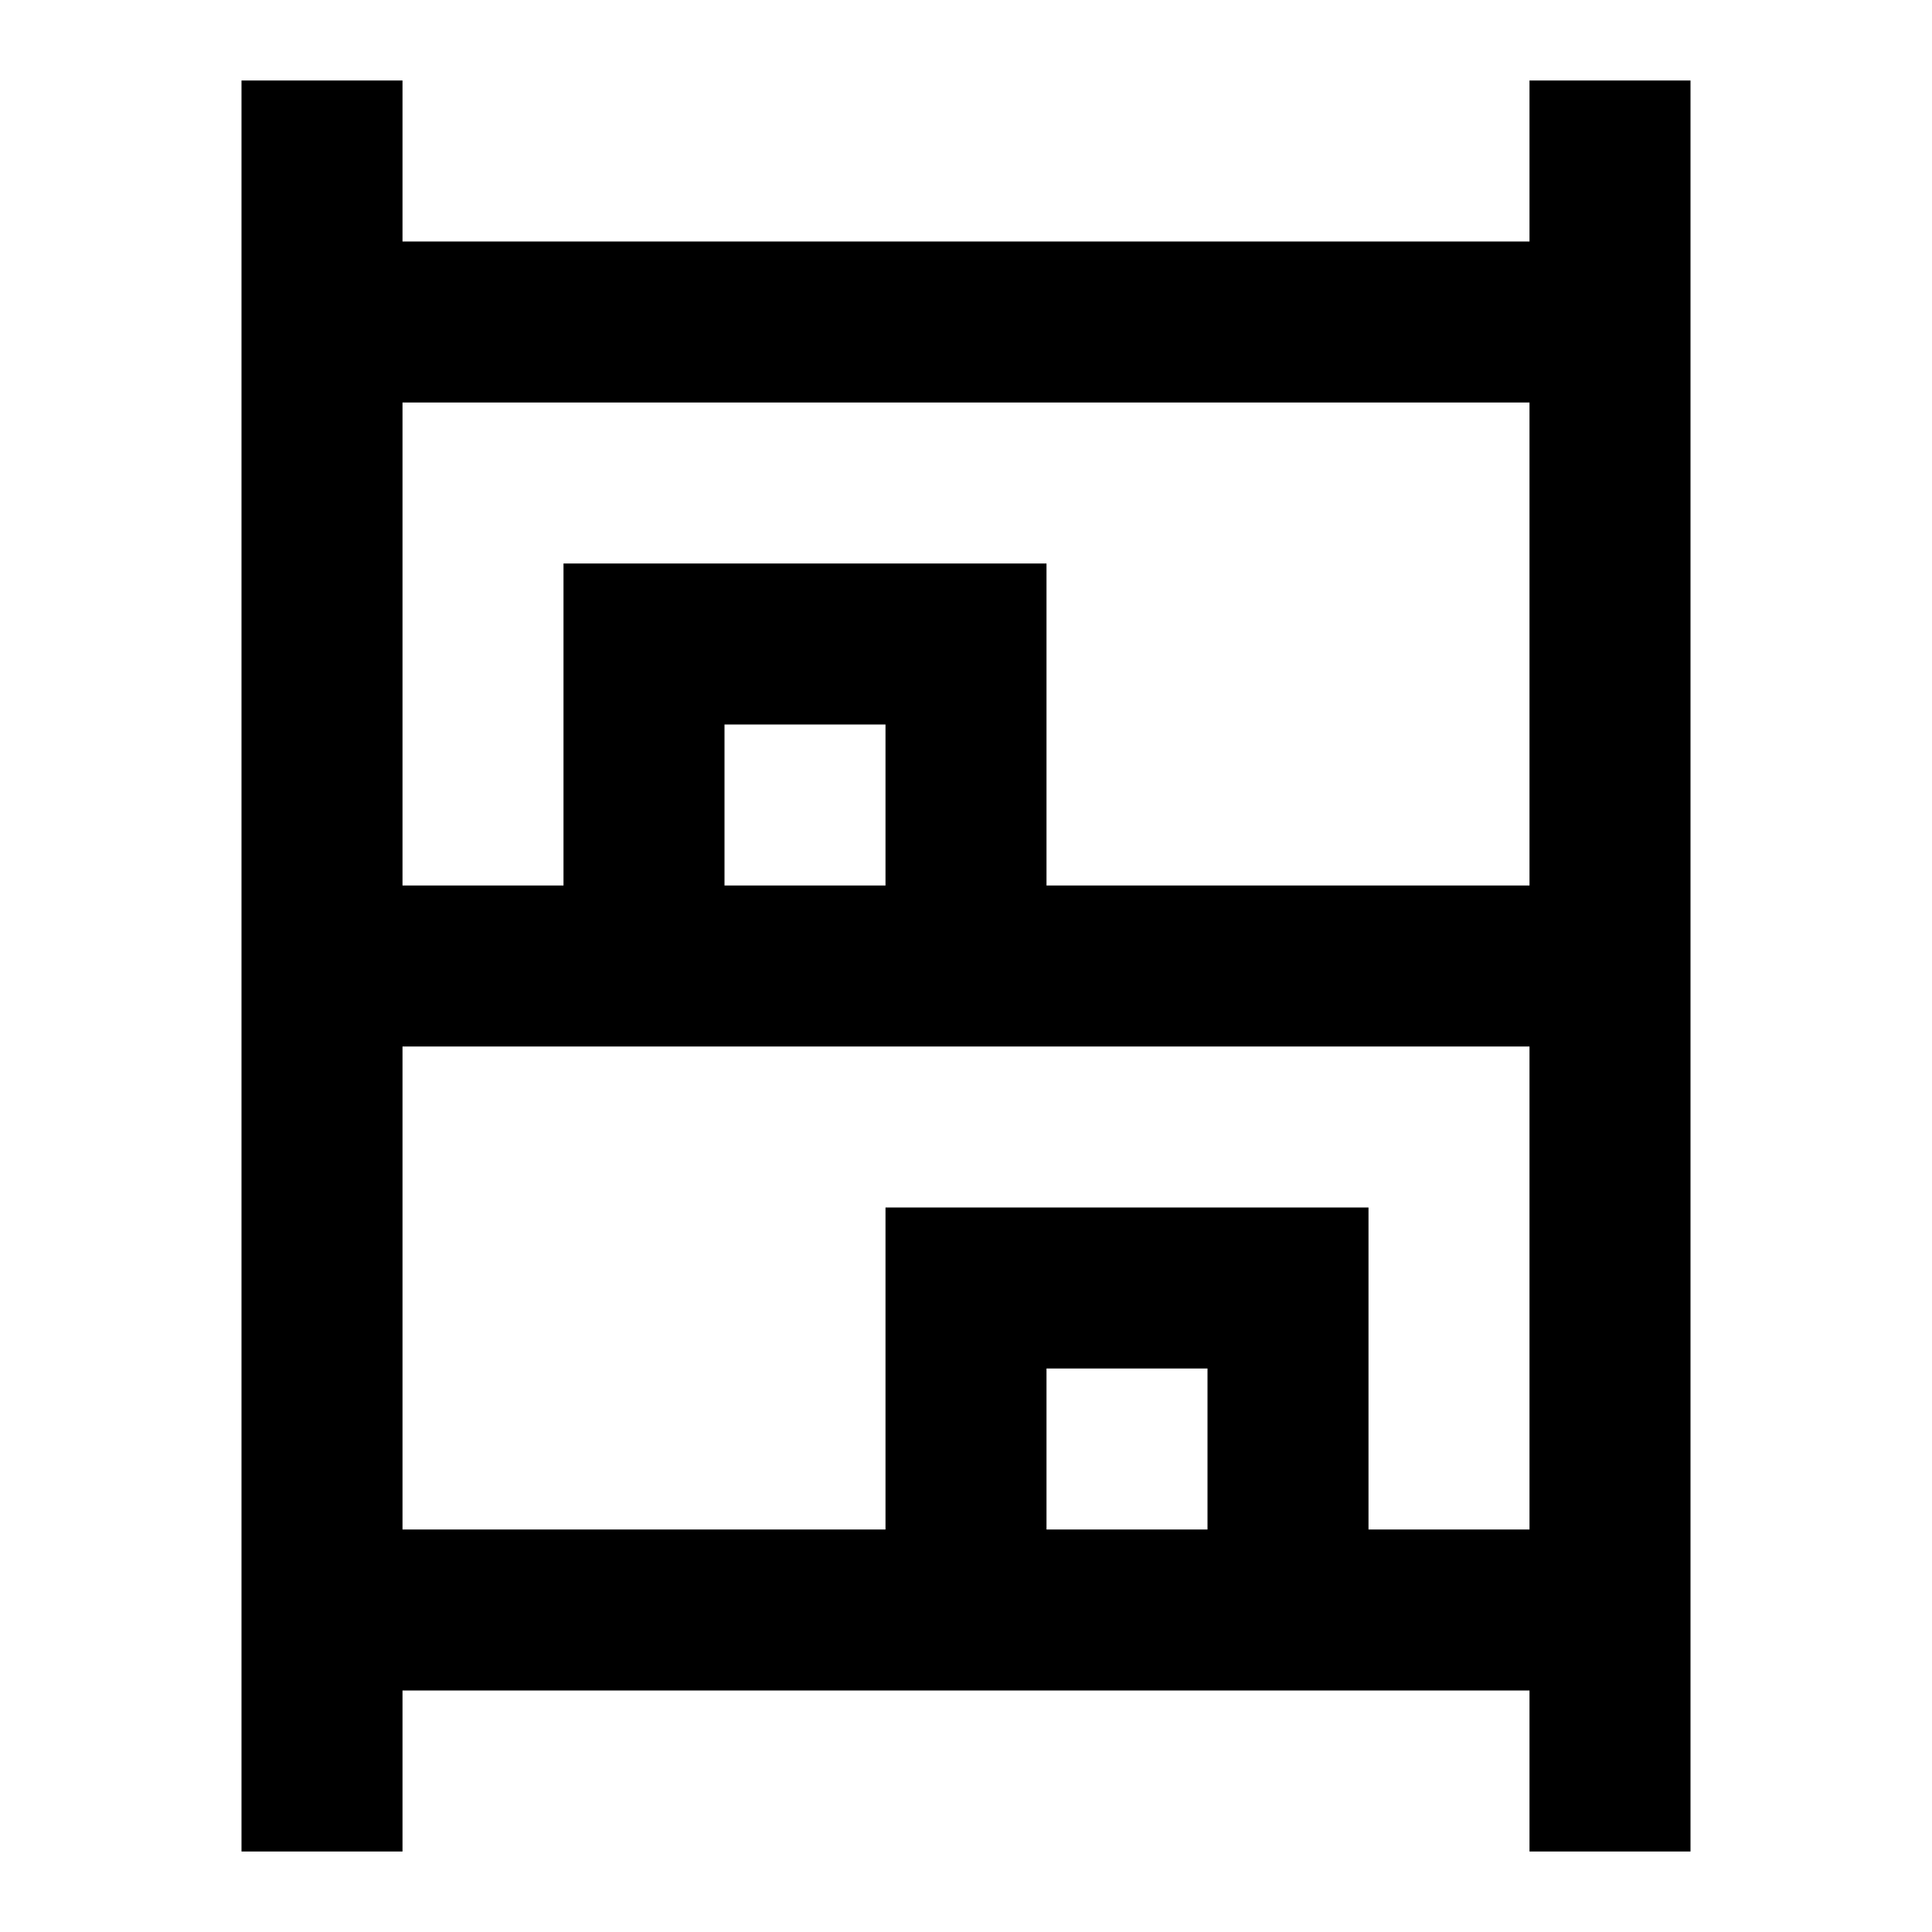
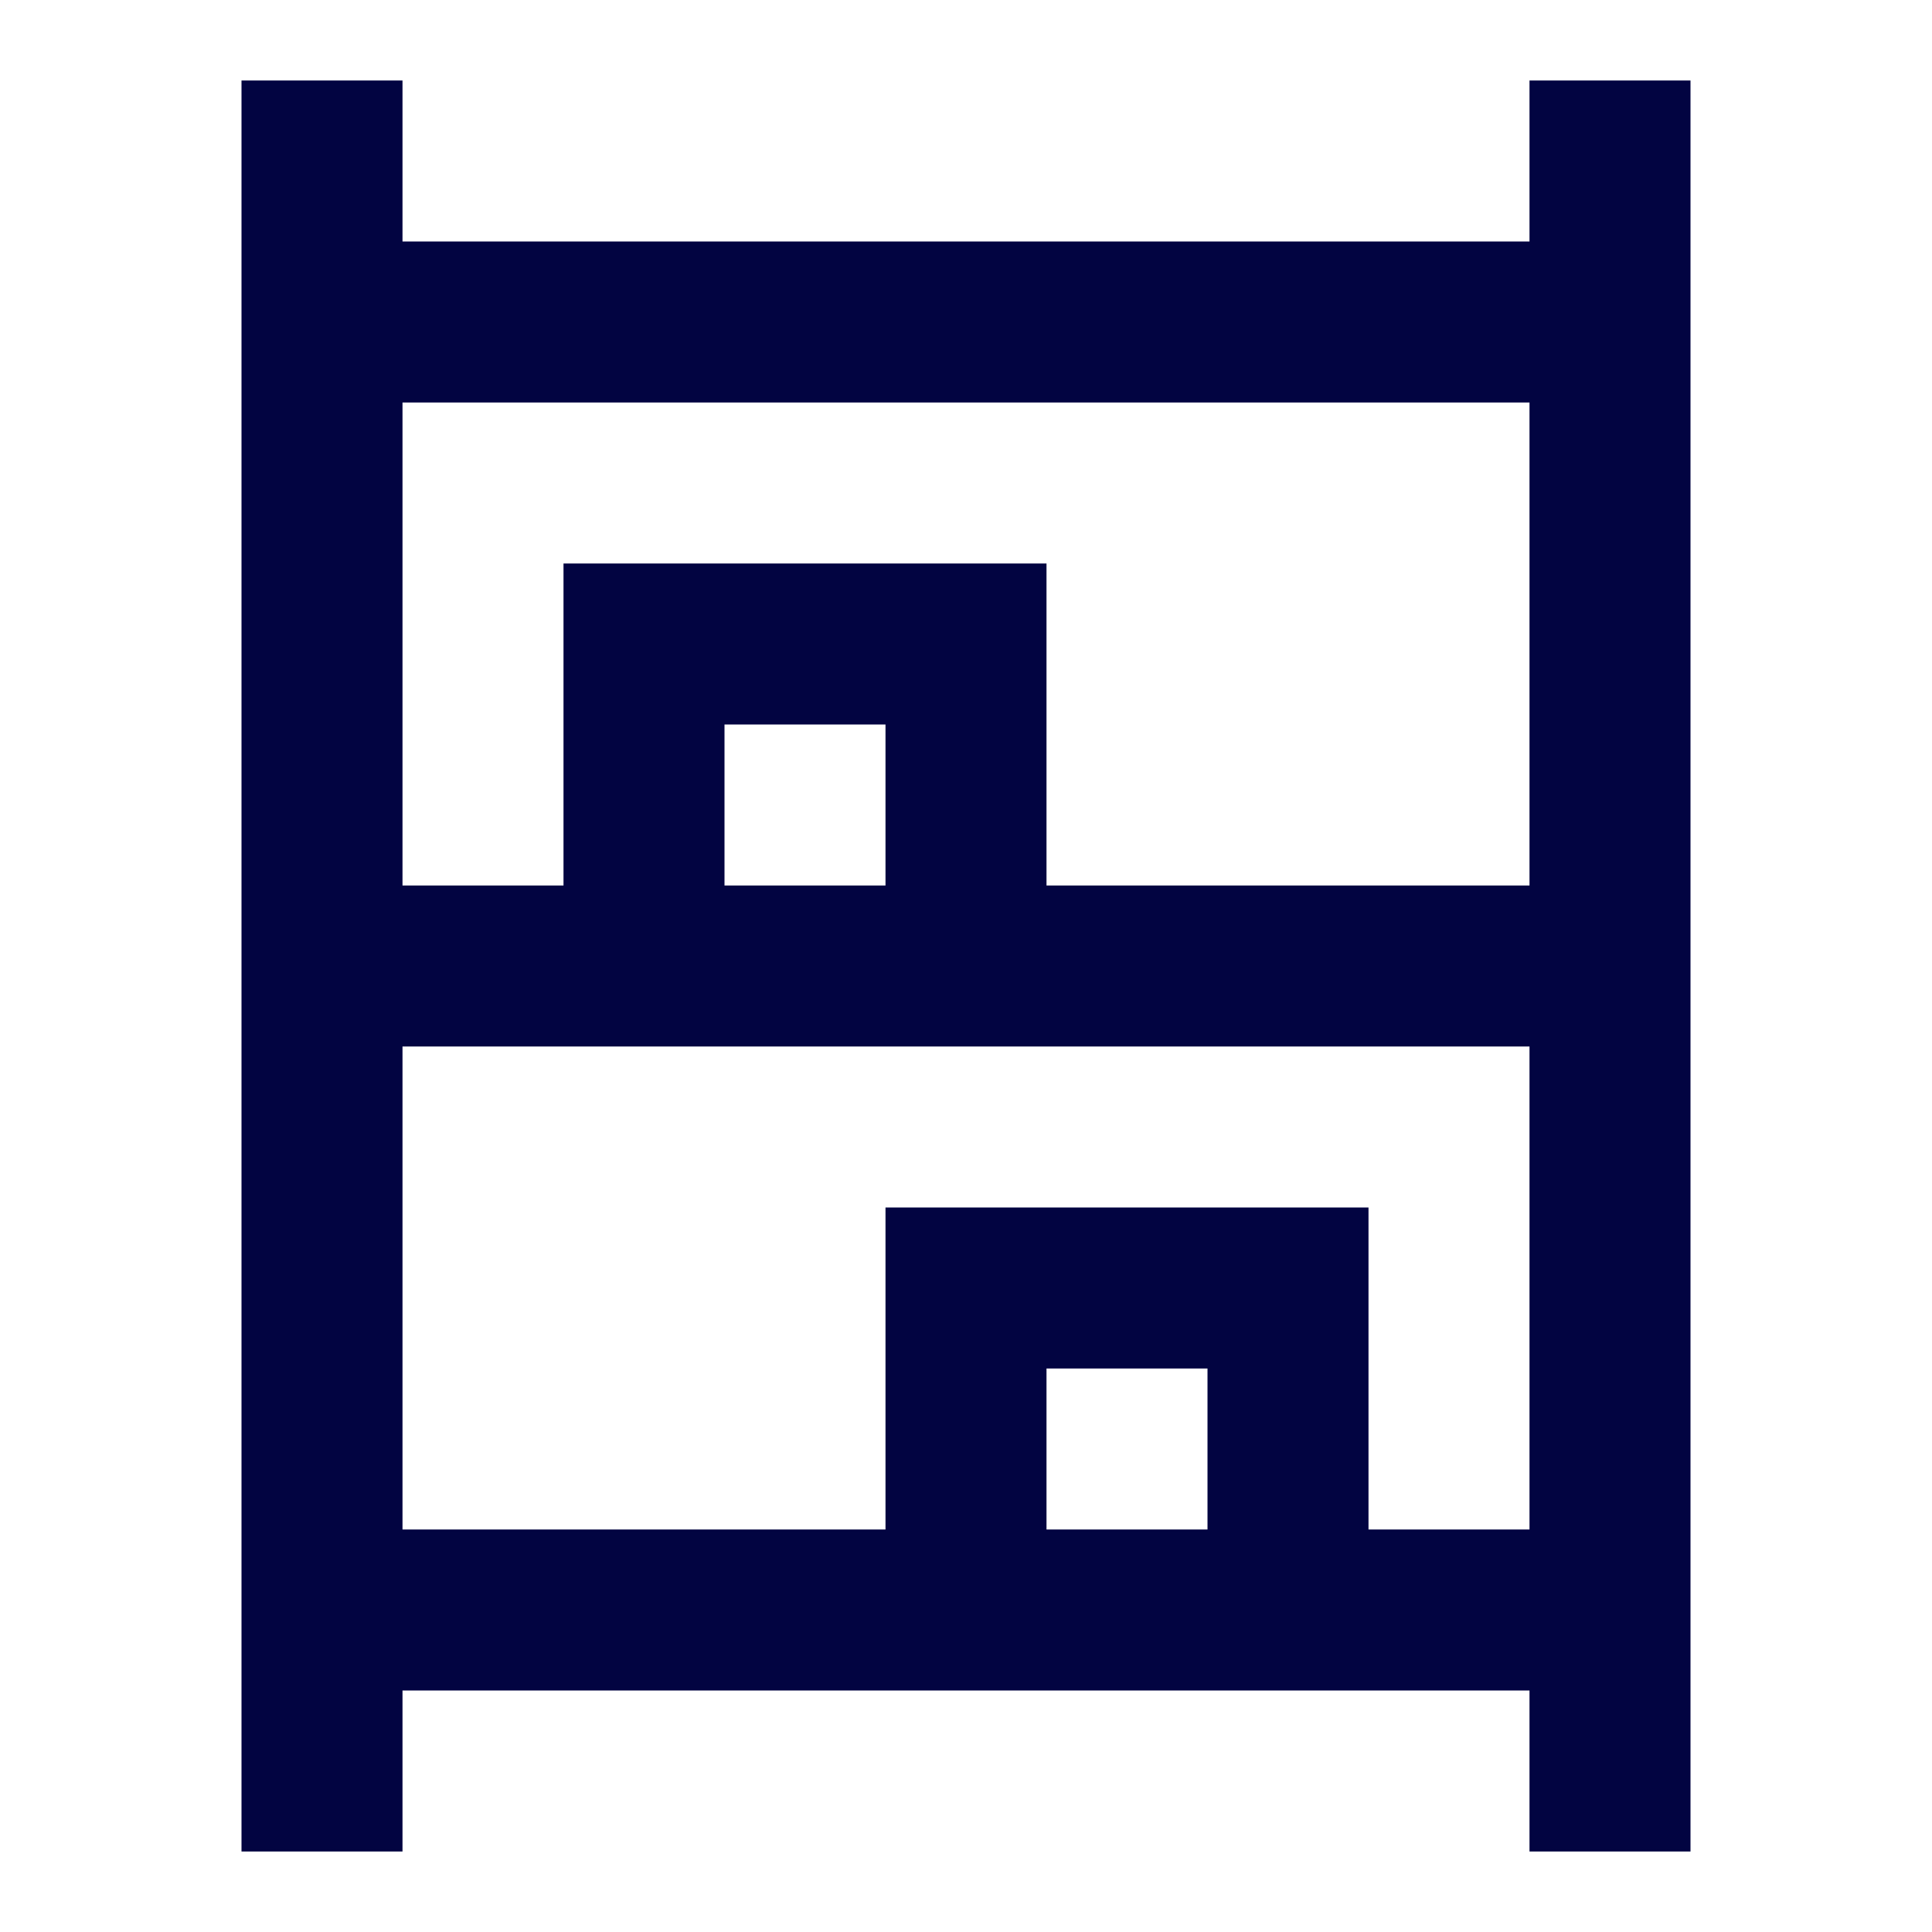
- <svg xmlns="http://www.w3.org/2000/svg" height="24" viewBox="0 -960 960 960" width="24">
-   <path d="M120-40v-880h80v80h560v-80h80v880h-80v-80H200v80h-80Zm80-480h80v-160h240v160h240v-240H200v240Zm0 320h240v-160h240v160h80v-240H200v240Zm160-320h80v-80h-80v80Zm160 320h80v-80h-80v80ZM360-520h80-80Zm160 320h80-80Z" />
+ <svg xmlns="http://www.w3.org/2000/svg" width="24" height="24" viewBox="0 0 24 24" fill="none">
+   <path d="M3 23V1H5V3H19V1H21V23H19V21H5V23H3ZM5 11H7V7H13V11H19V5H5V11ZM5 19H11V15H17V19H19V13H5V19ZM9 11H11V9H9V11ZM13 19H15V17H13V19Z" fill="#020441" />
</svg>
